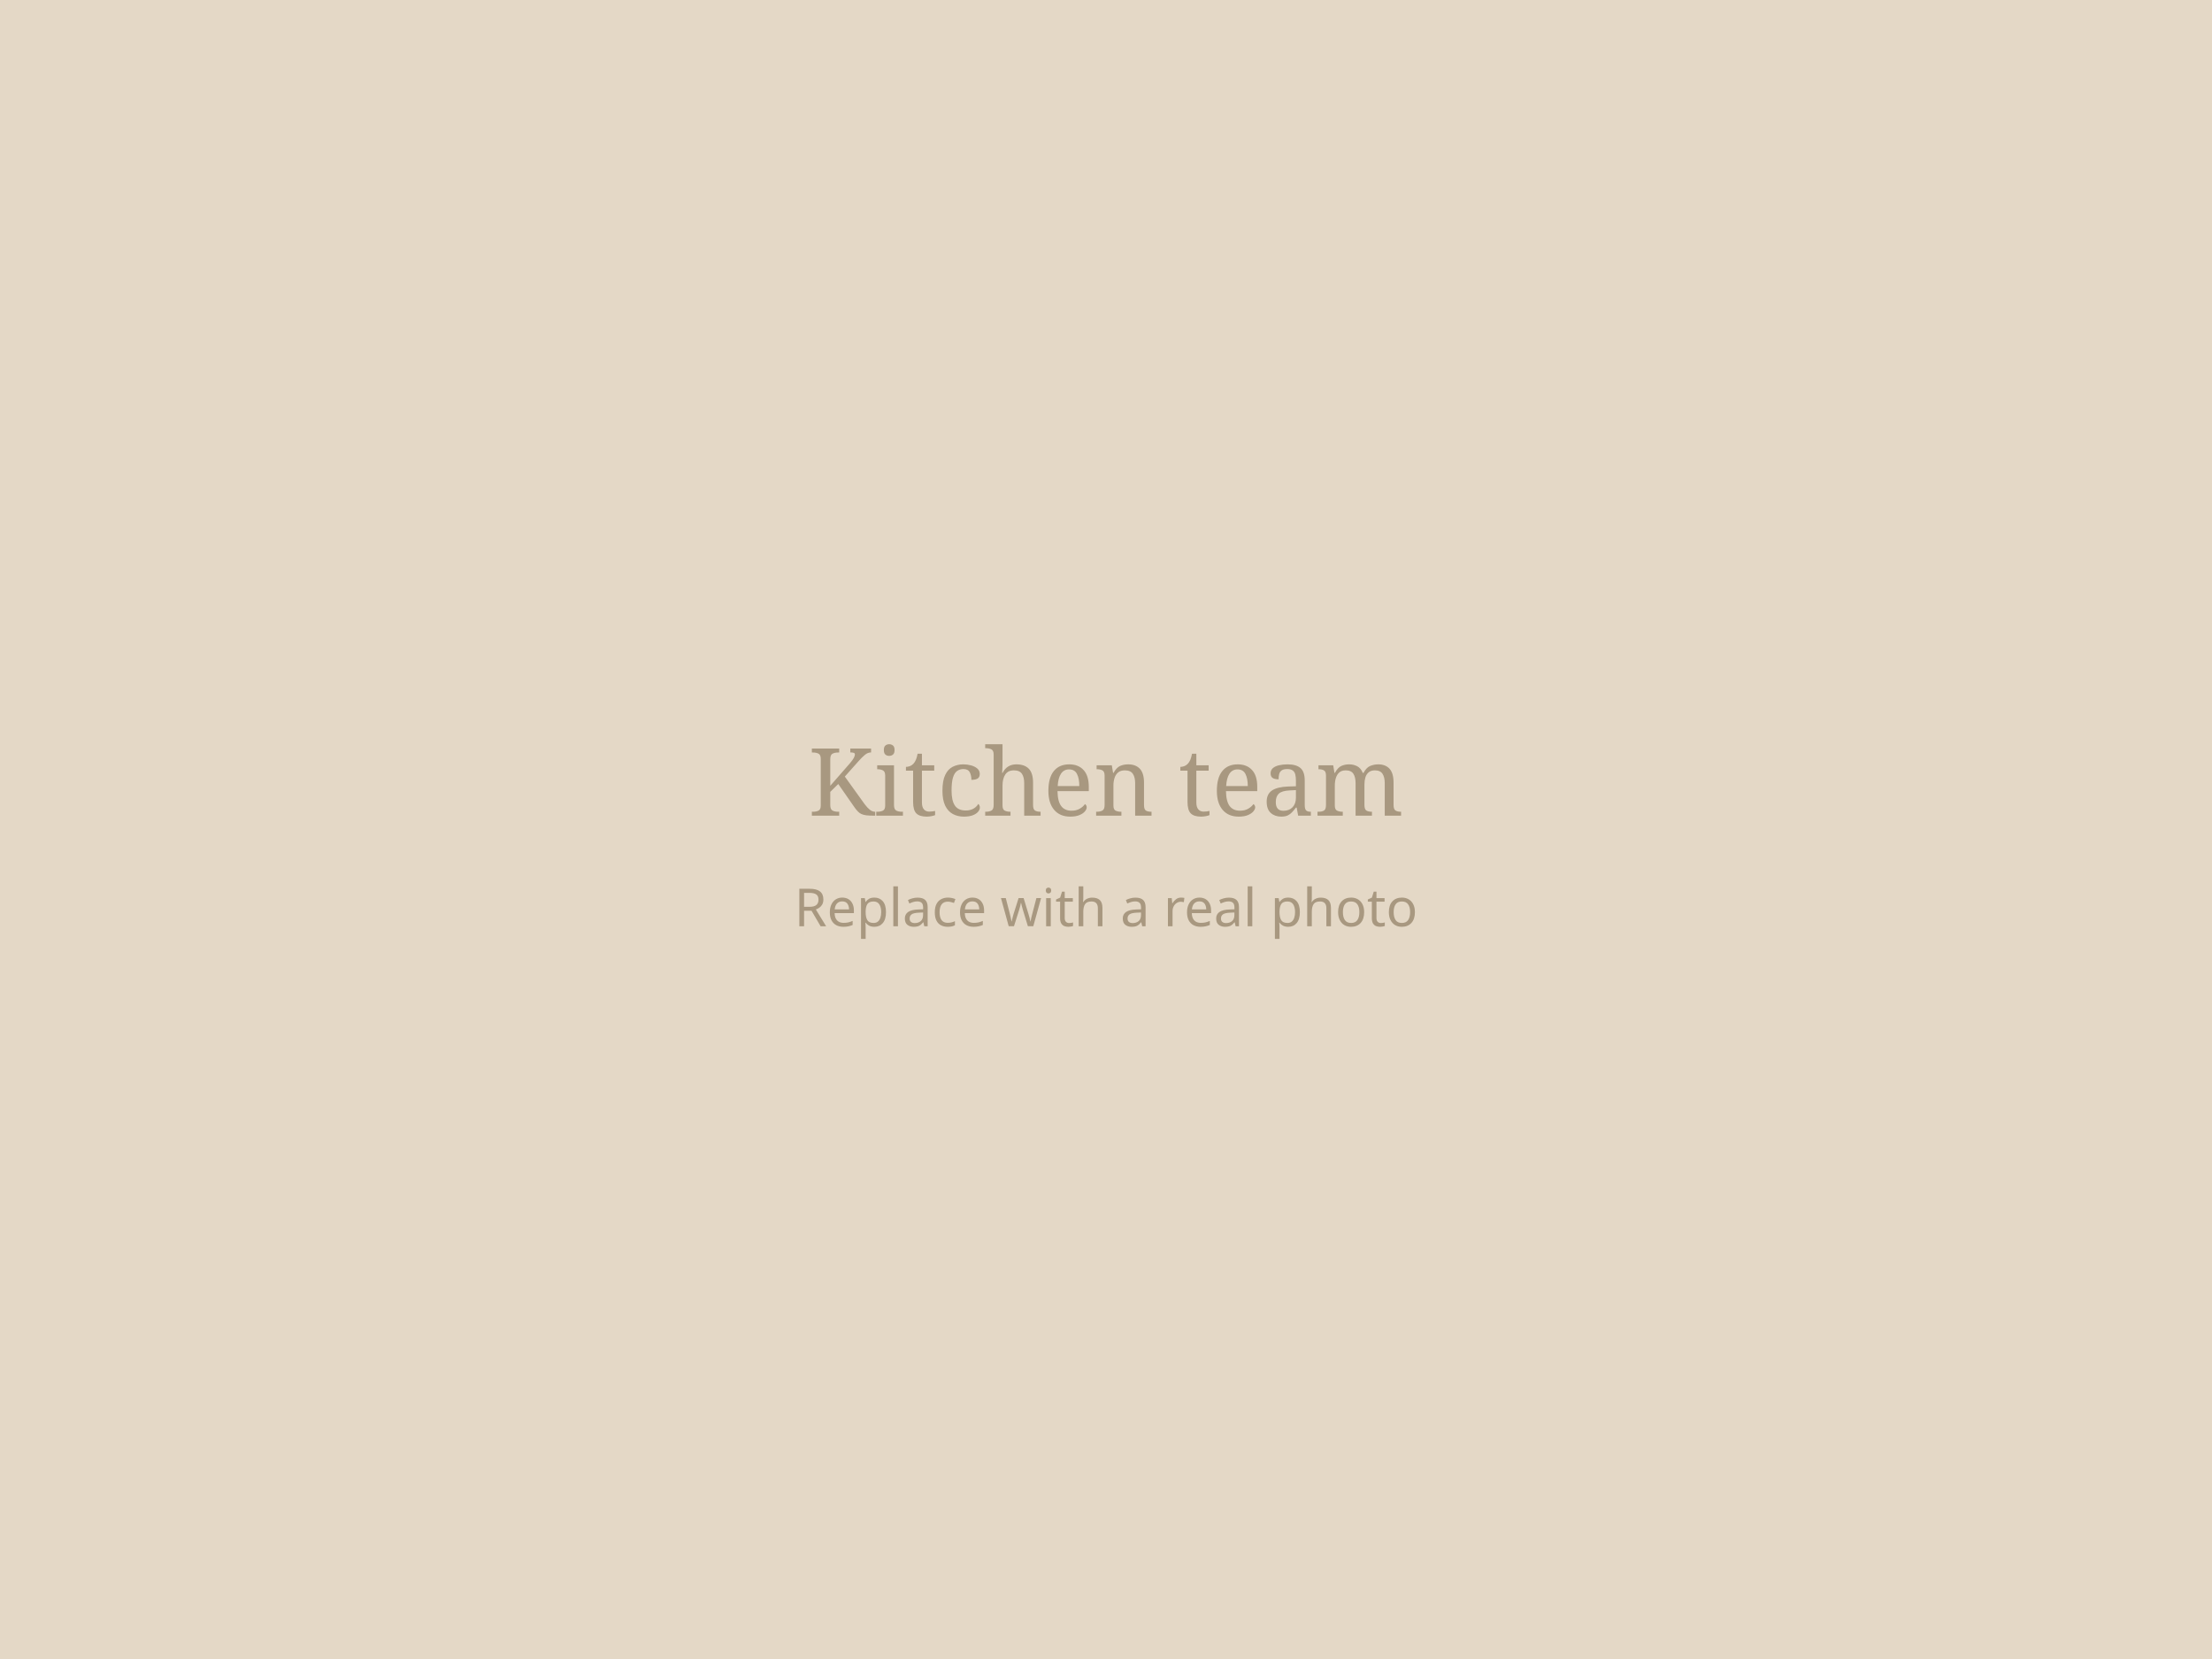
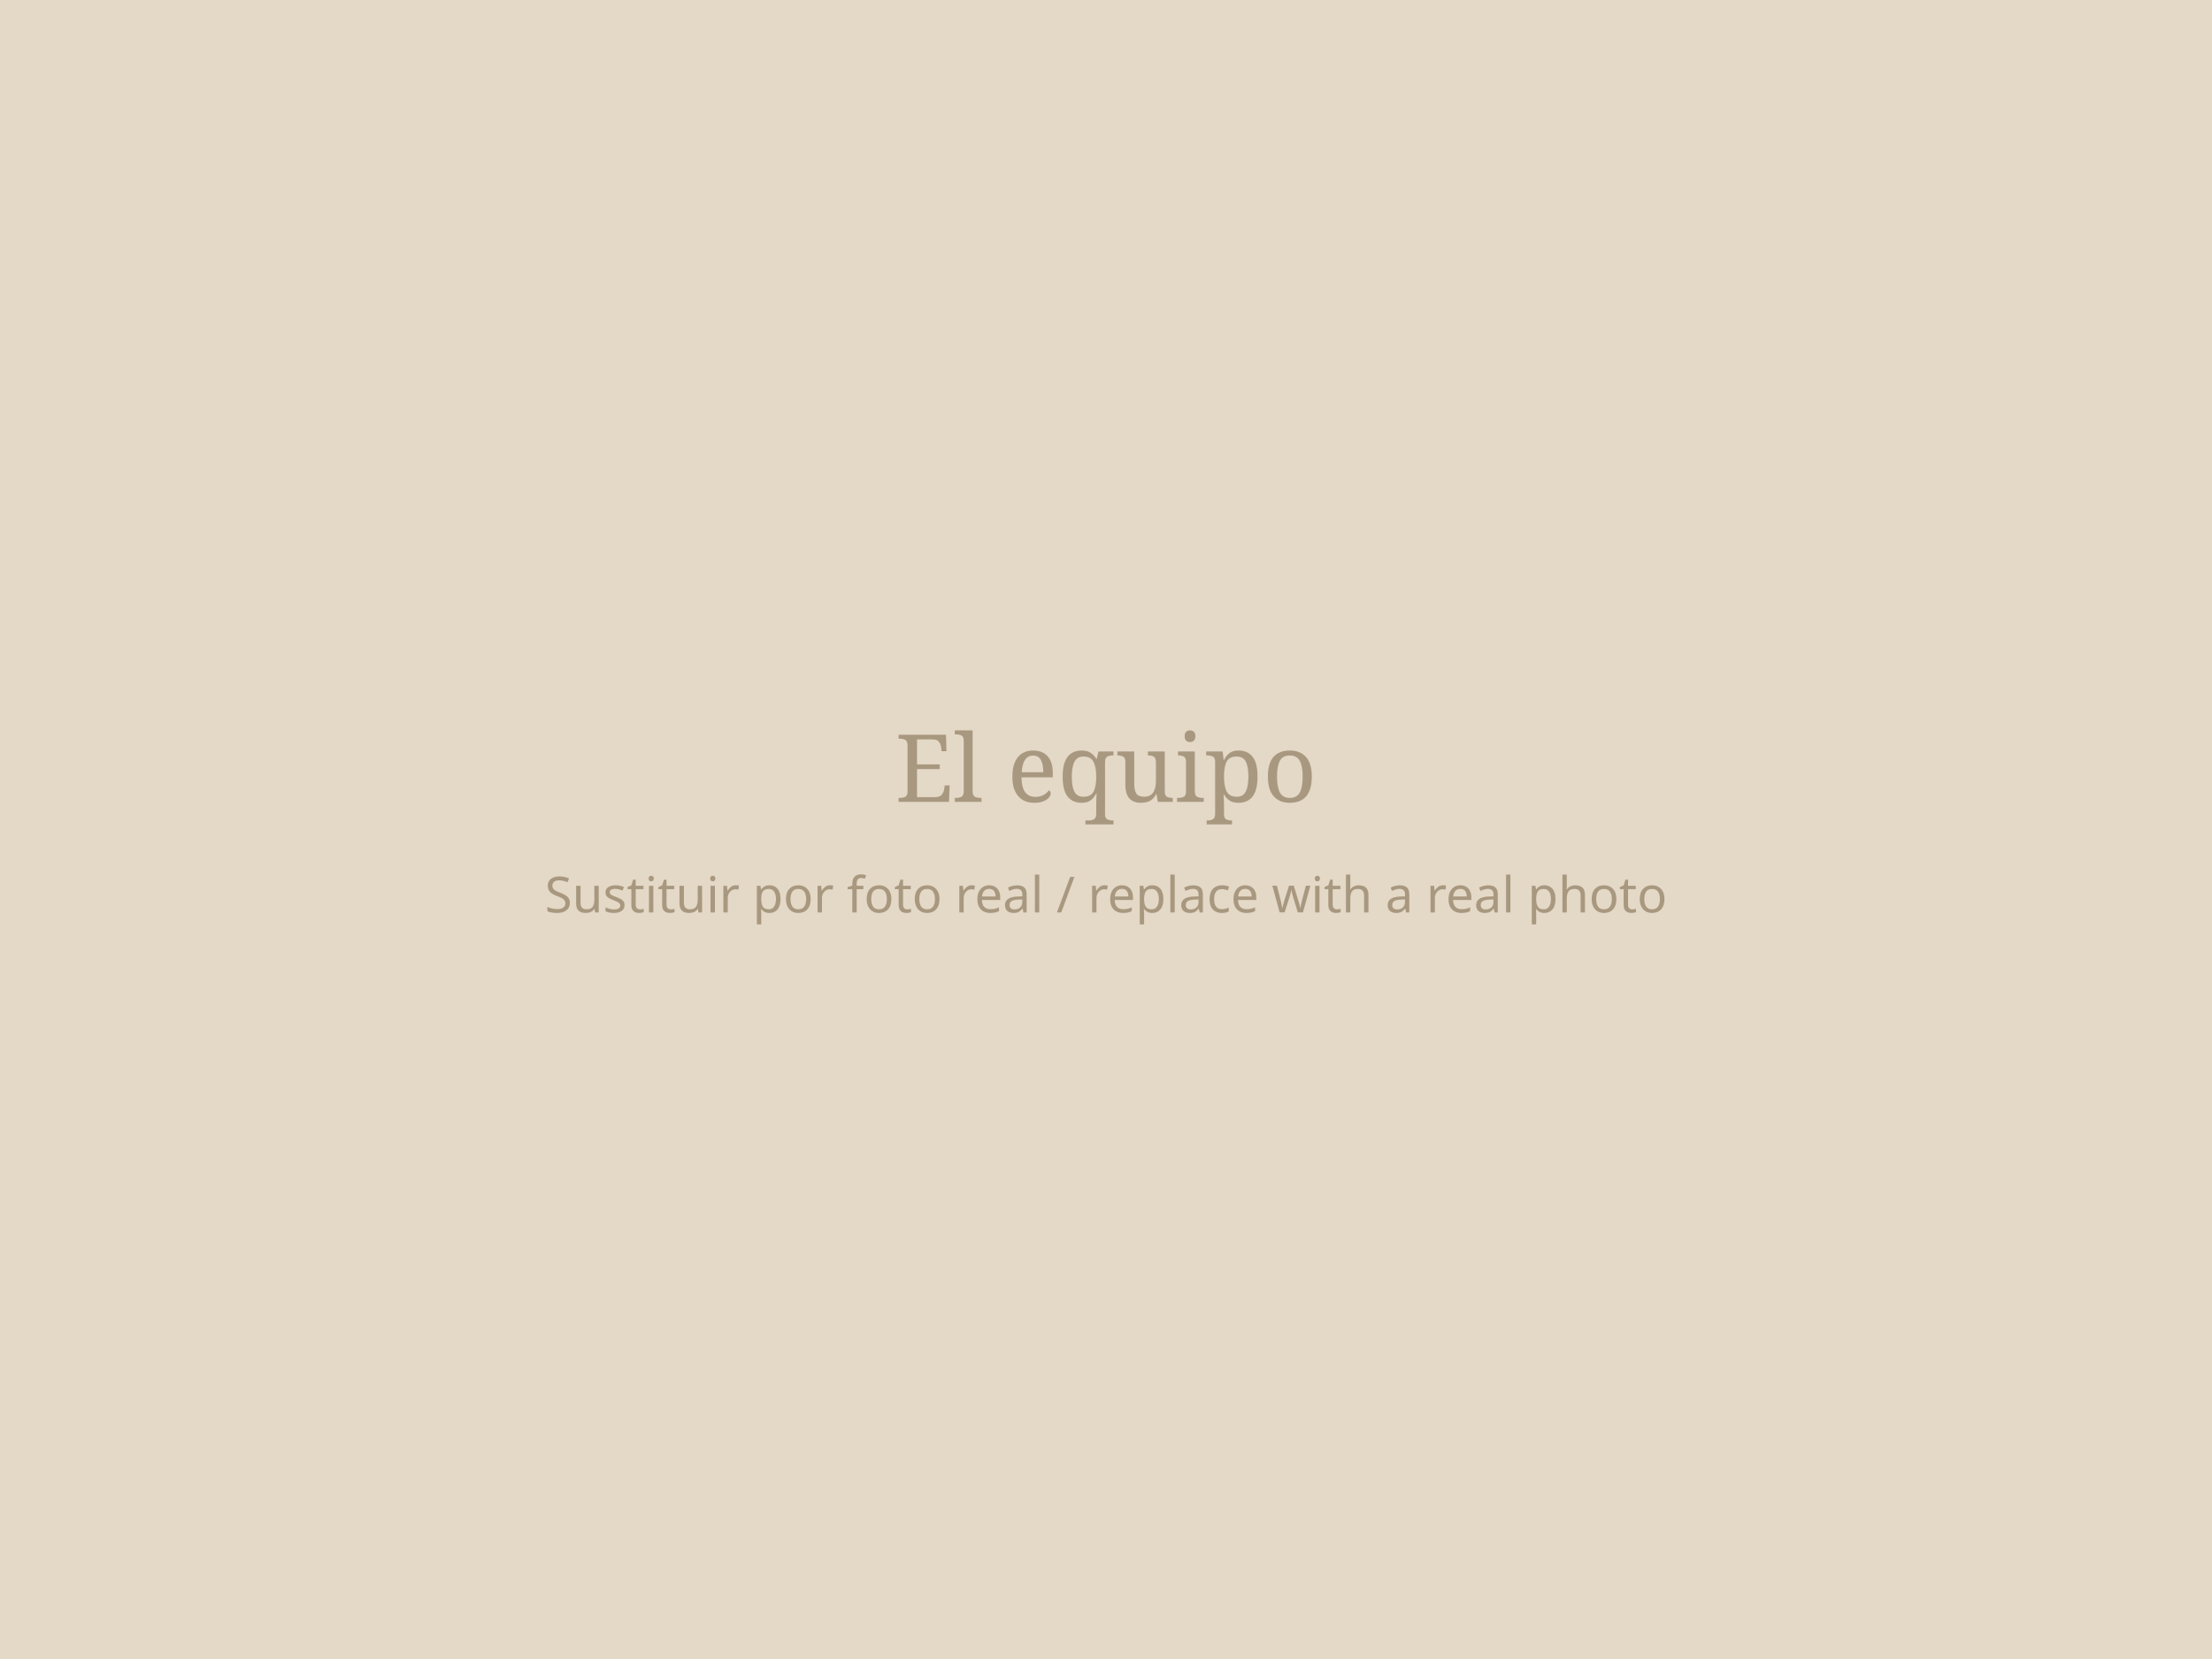
- <svg xmlns="http://www.w3.org/2000/svg" viewBox="0 0 800 600" width="800" height="600" role="img" aria-label="Placeholder image">
+ <svg xmlns="http://www.w3.org/2000/svg" viewBox="0 0 800 600" width="800" height="600" role="img" aria-label="Placeholder">
  <rect width="800" height="600" fill="#e4d8c6" />
-   <g fill="#a89880" font-family="Georgia, serif" text-anchor="middle">
-     <text x="400" y="295" font-size="34">Kitchen team</text>
-     <text x="400" y="335" font-size="19" font-family="system-ui, sans-serif">Replace with a real photo</text>
+   <g fill="#a89880" text-anchor="middle">
+     <text x="400" y="290" font-size="34" font-family="Georgia, serif">El equipo</text>
+     <text x="400" y="330" font-size="18" font-family="system-ui, sans-serif">Sustituir por foto real / replace with a real photo</text>
  </g>
</svg>
